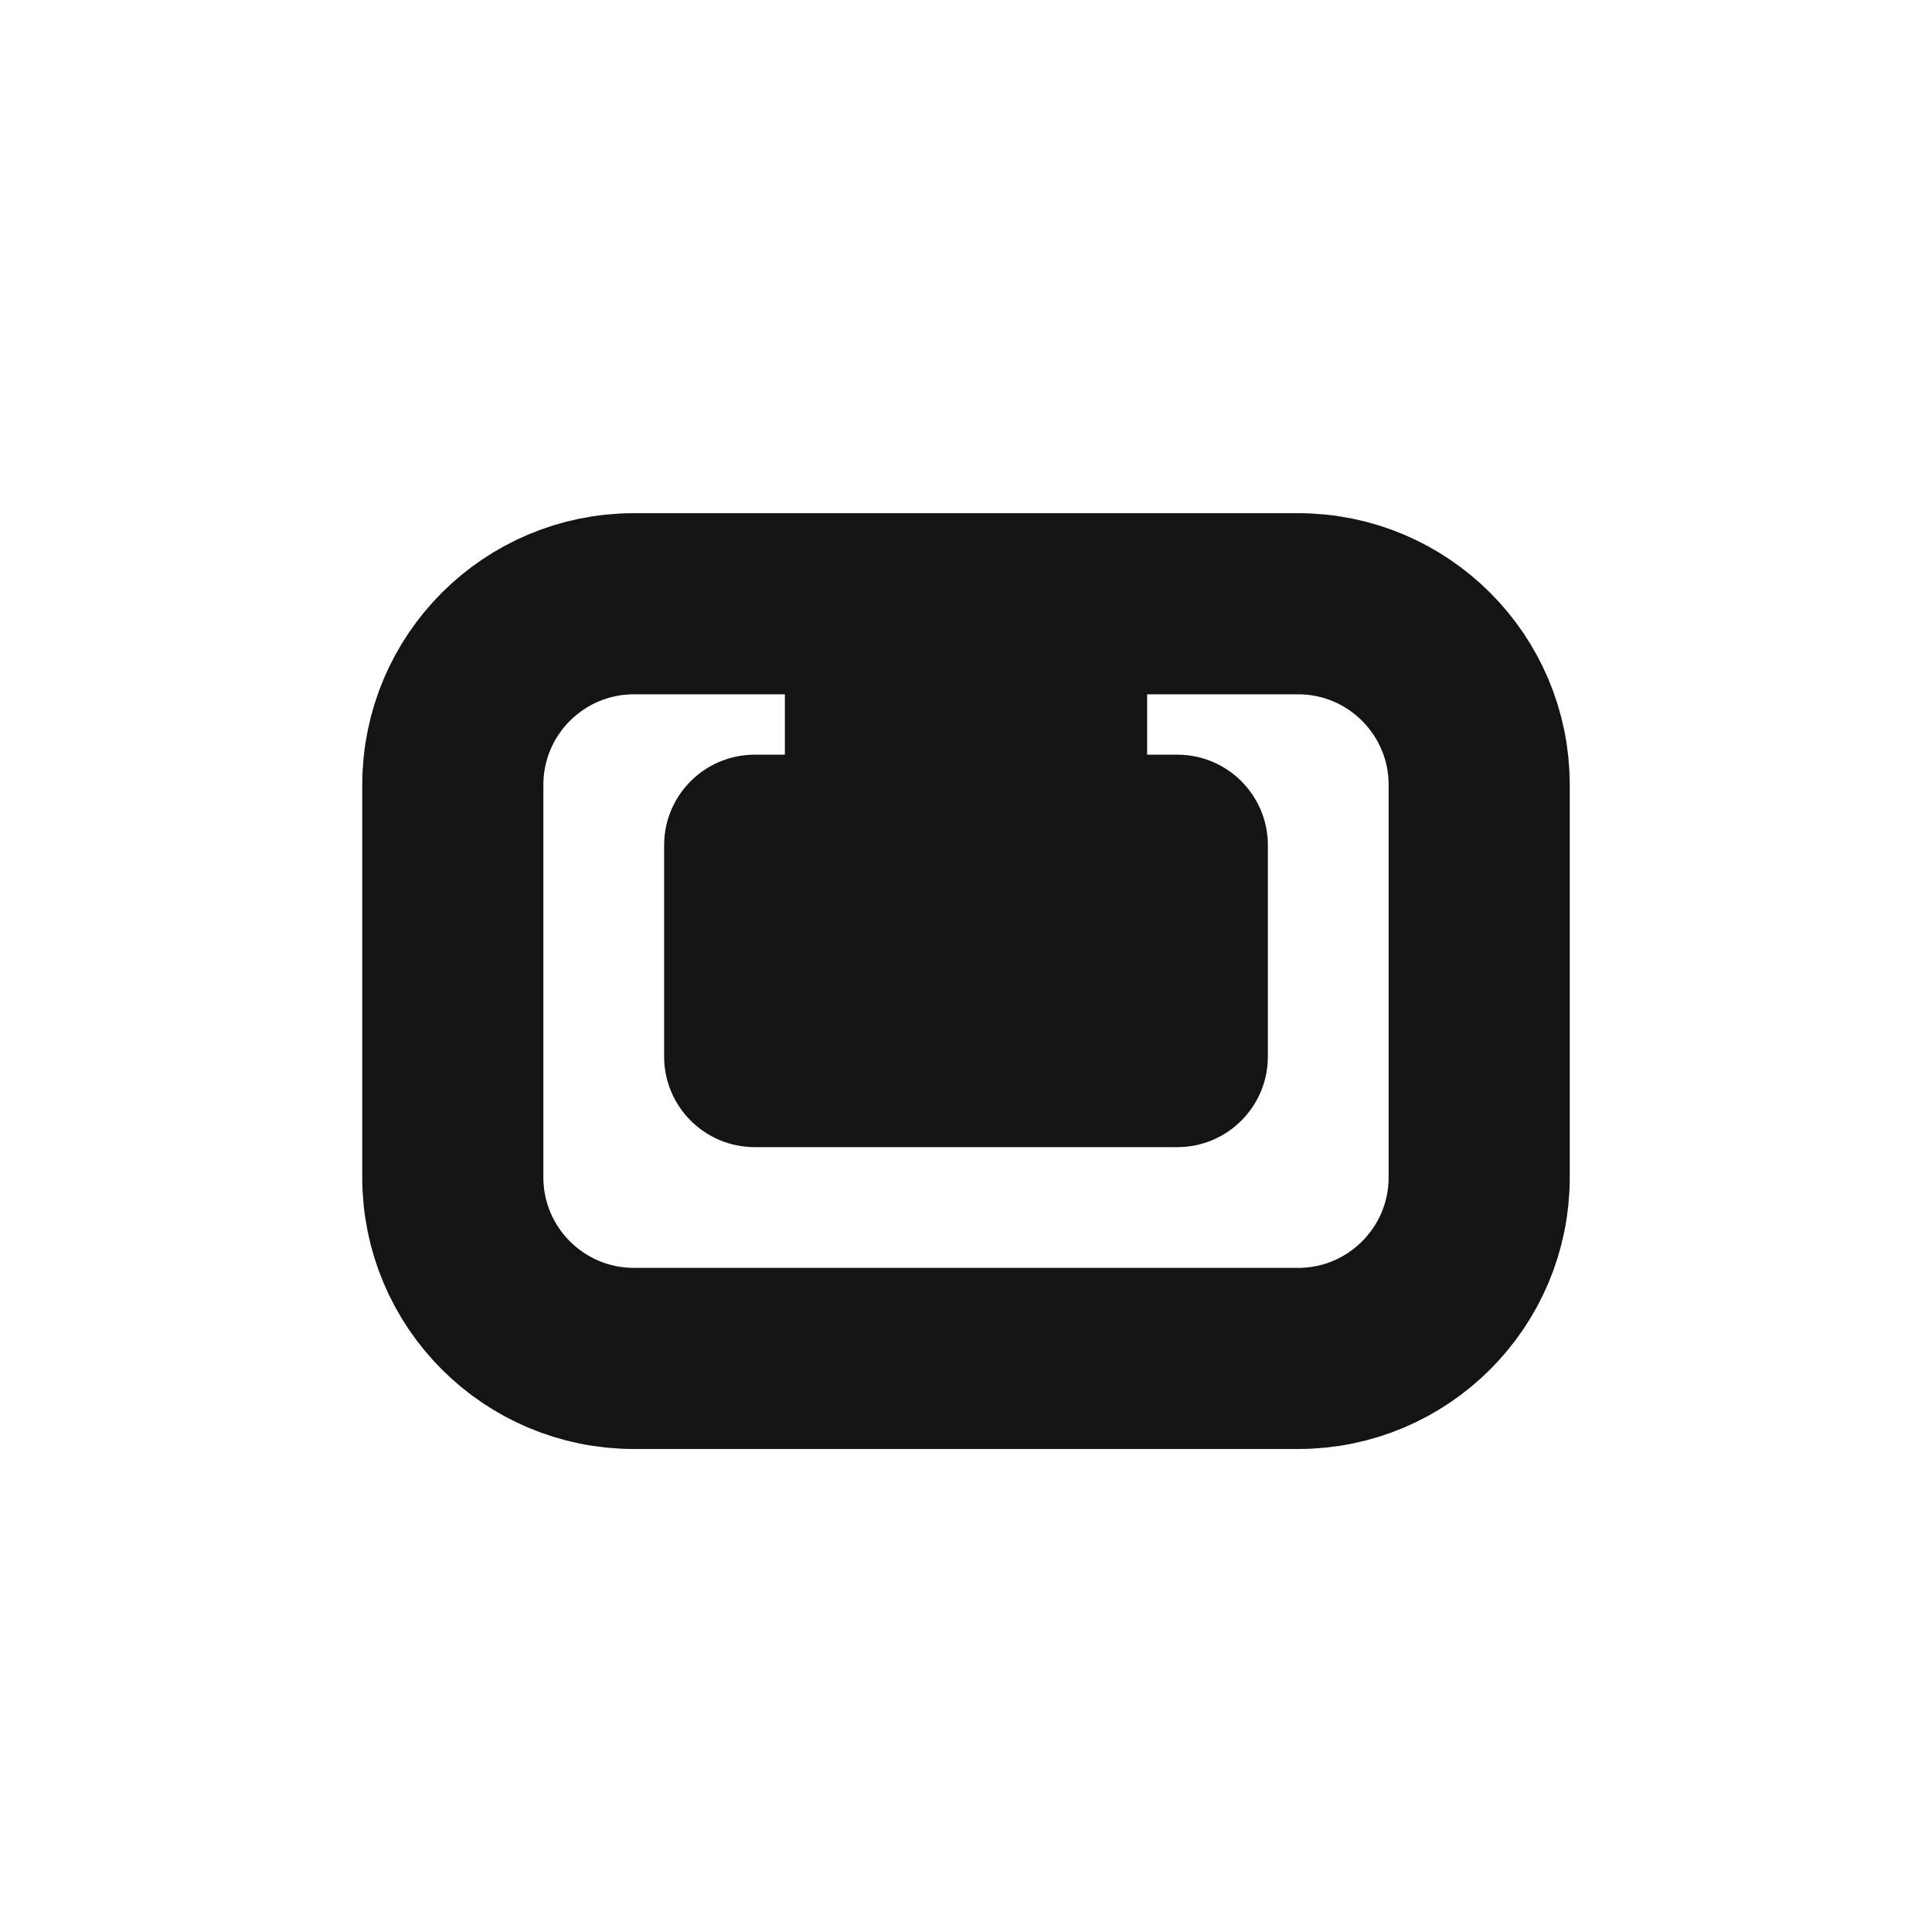
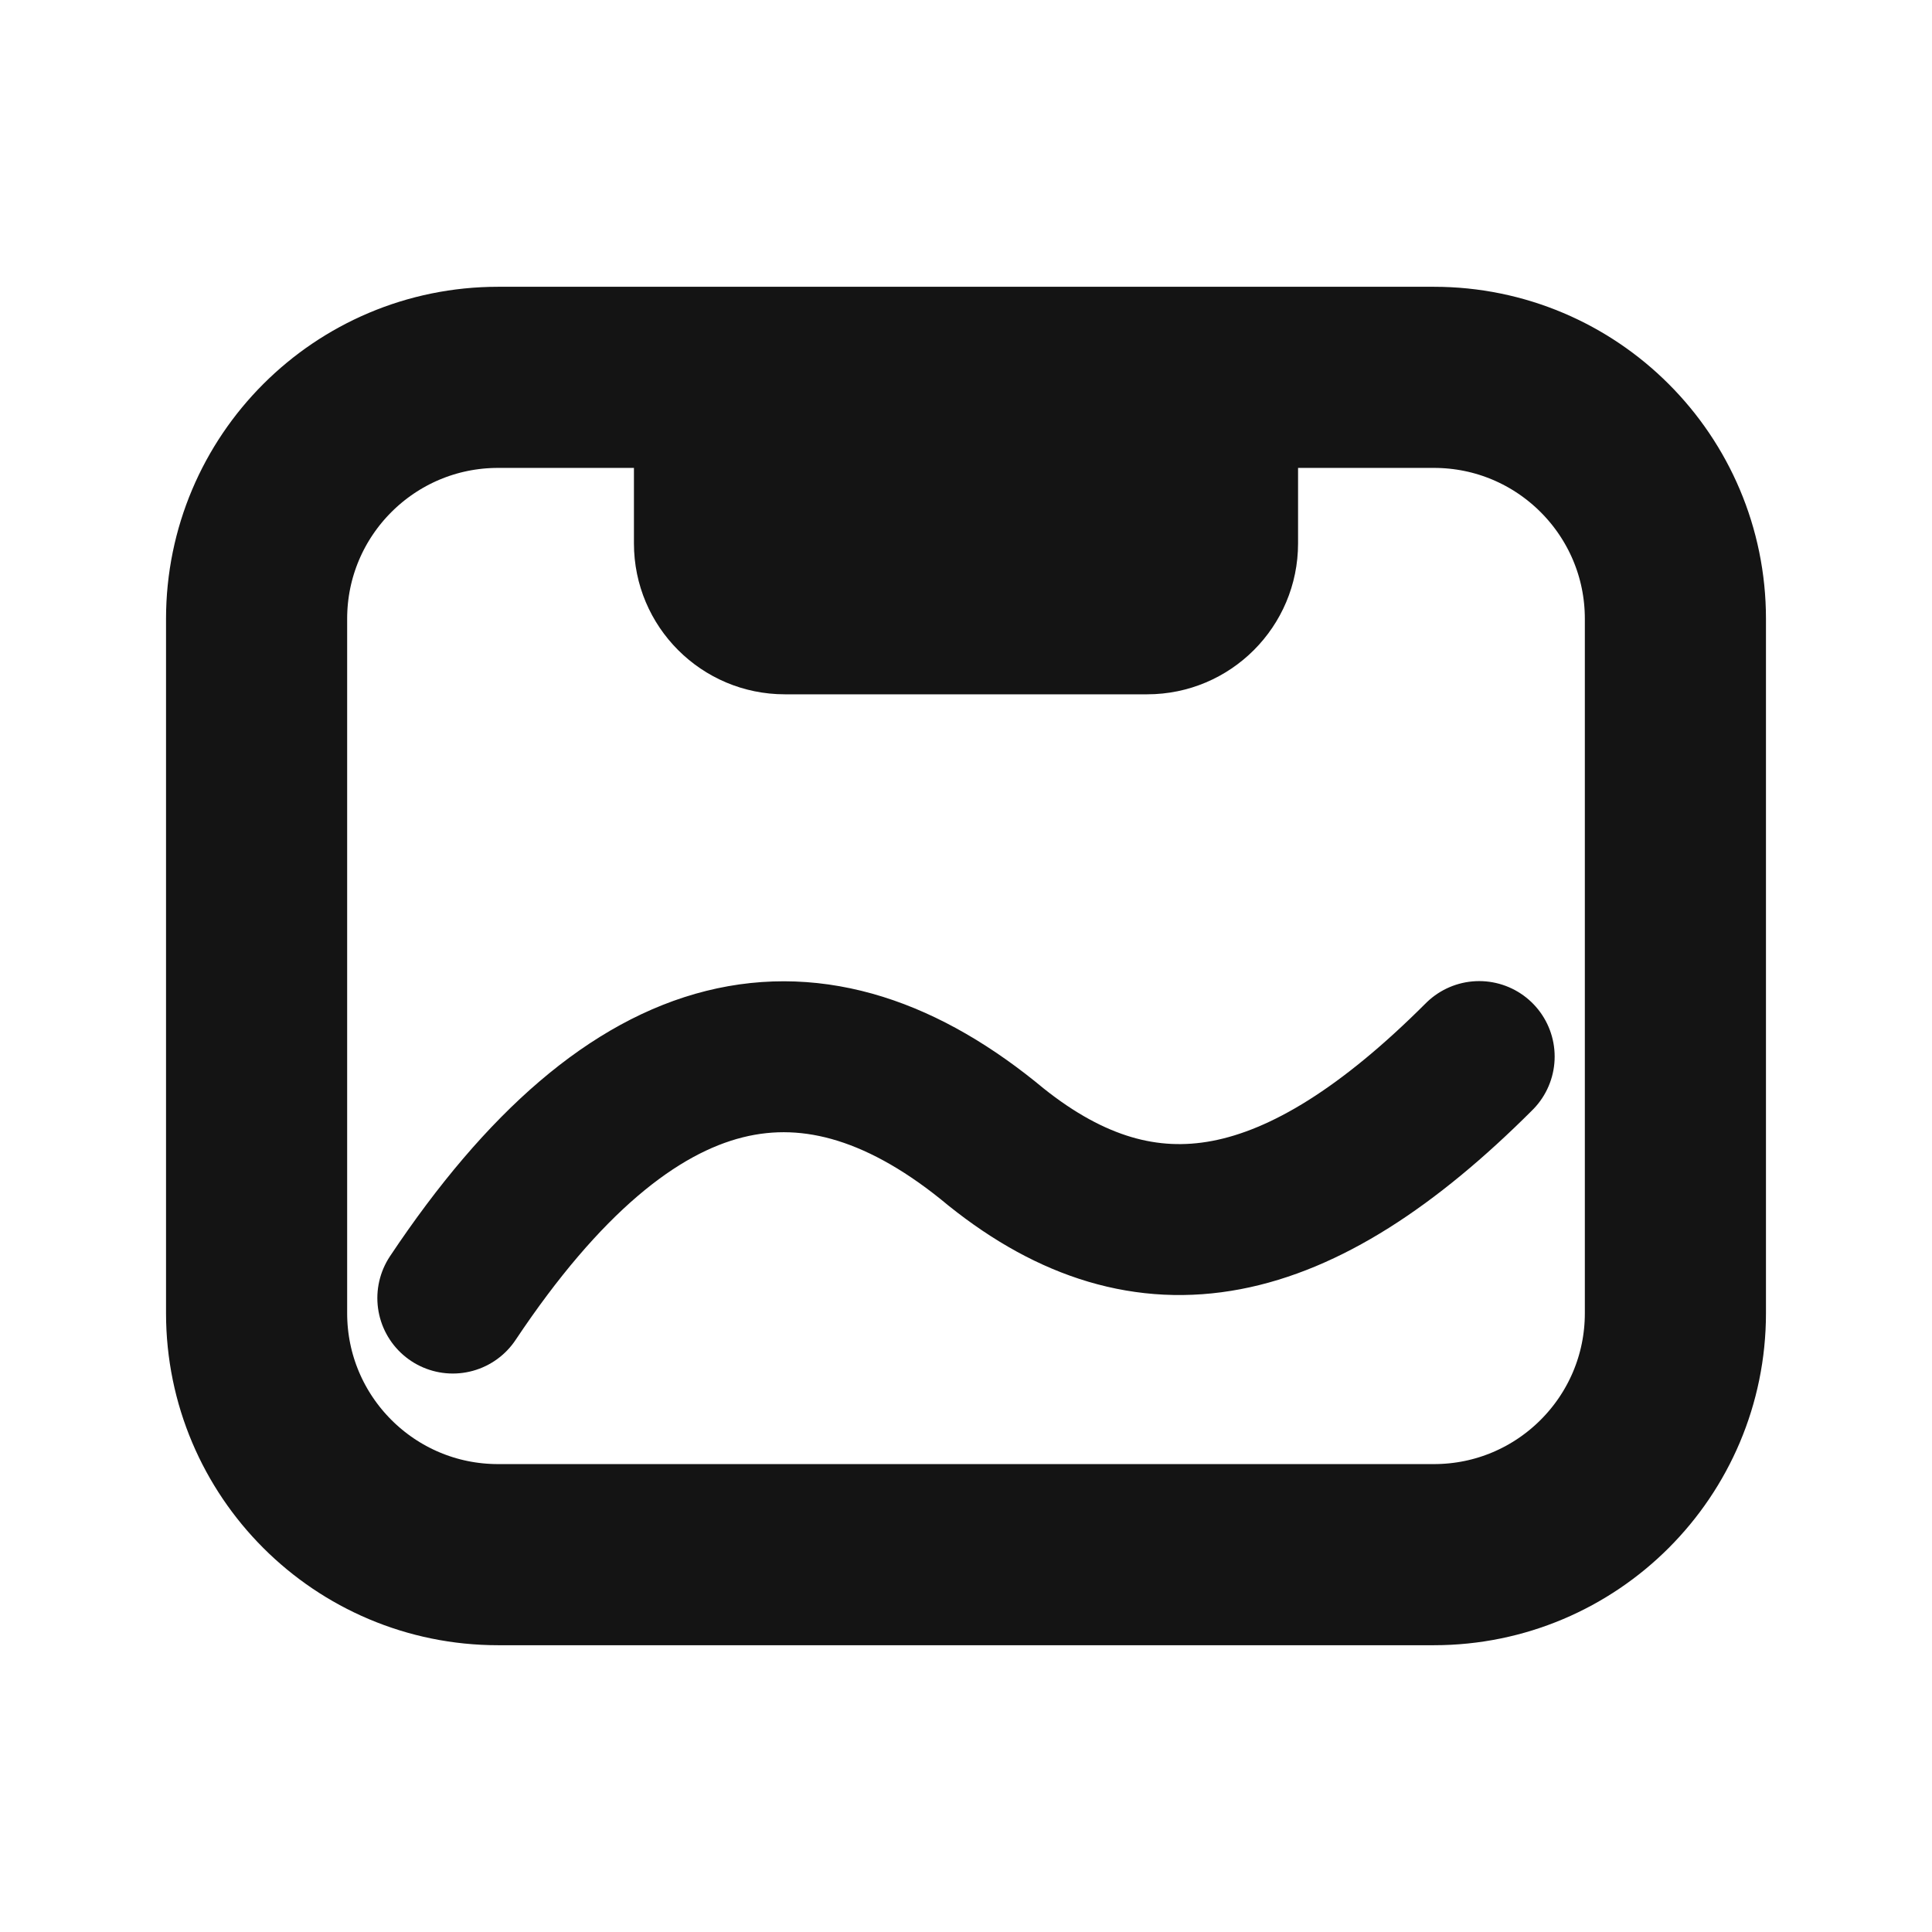
<svg xmlns="http://www.w3.org/2000/svg" width="128" height="128" viewBox="0 0 128 128" fill="none">
-   <rect x="30" y="40" width="68" height="50" rx="12" stroke="#141414" stroke-width="12" />
-   <path d="M52 40H76V50H78C81.314 50 84 52.686 84 56V70C84 73.314 81.314 76 78 76H50C46.686 76 44 73.314 44 70V56C44 52.686 46.686 50 50 50H52V40Z" fill="#141414" />
+   <rect x="17" y="25" width="94" height="78" rx="16" stroke="#141414" stroke-width="12" />
+   <path d="M42 25H86V36C86 41.523 81.523 46 76 46H52C46.477 46 42 41.523 42 36V25Z" fill="#141414" />
+   <path d="M30 86C42 68 54 66 66 76C76 84 86 82 98 70" stroke="#141414" stroke-width="10" stroke-linecap="round" stroke-linejoin="round" />
</svg>
